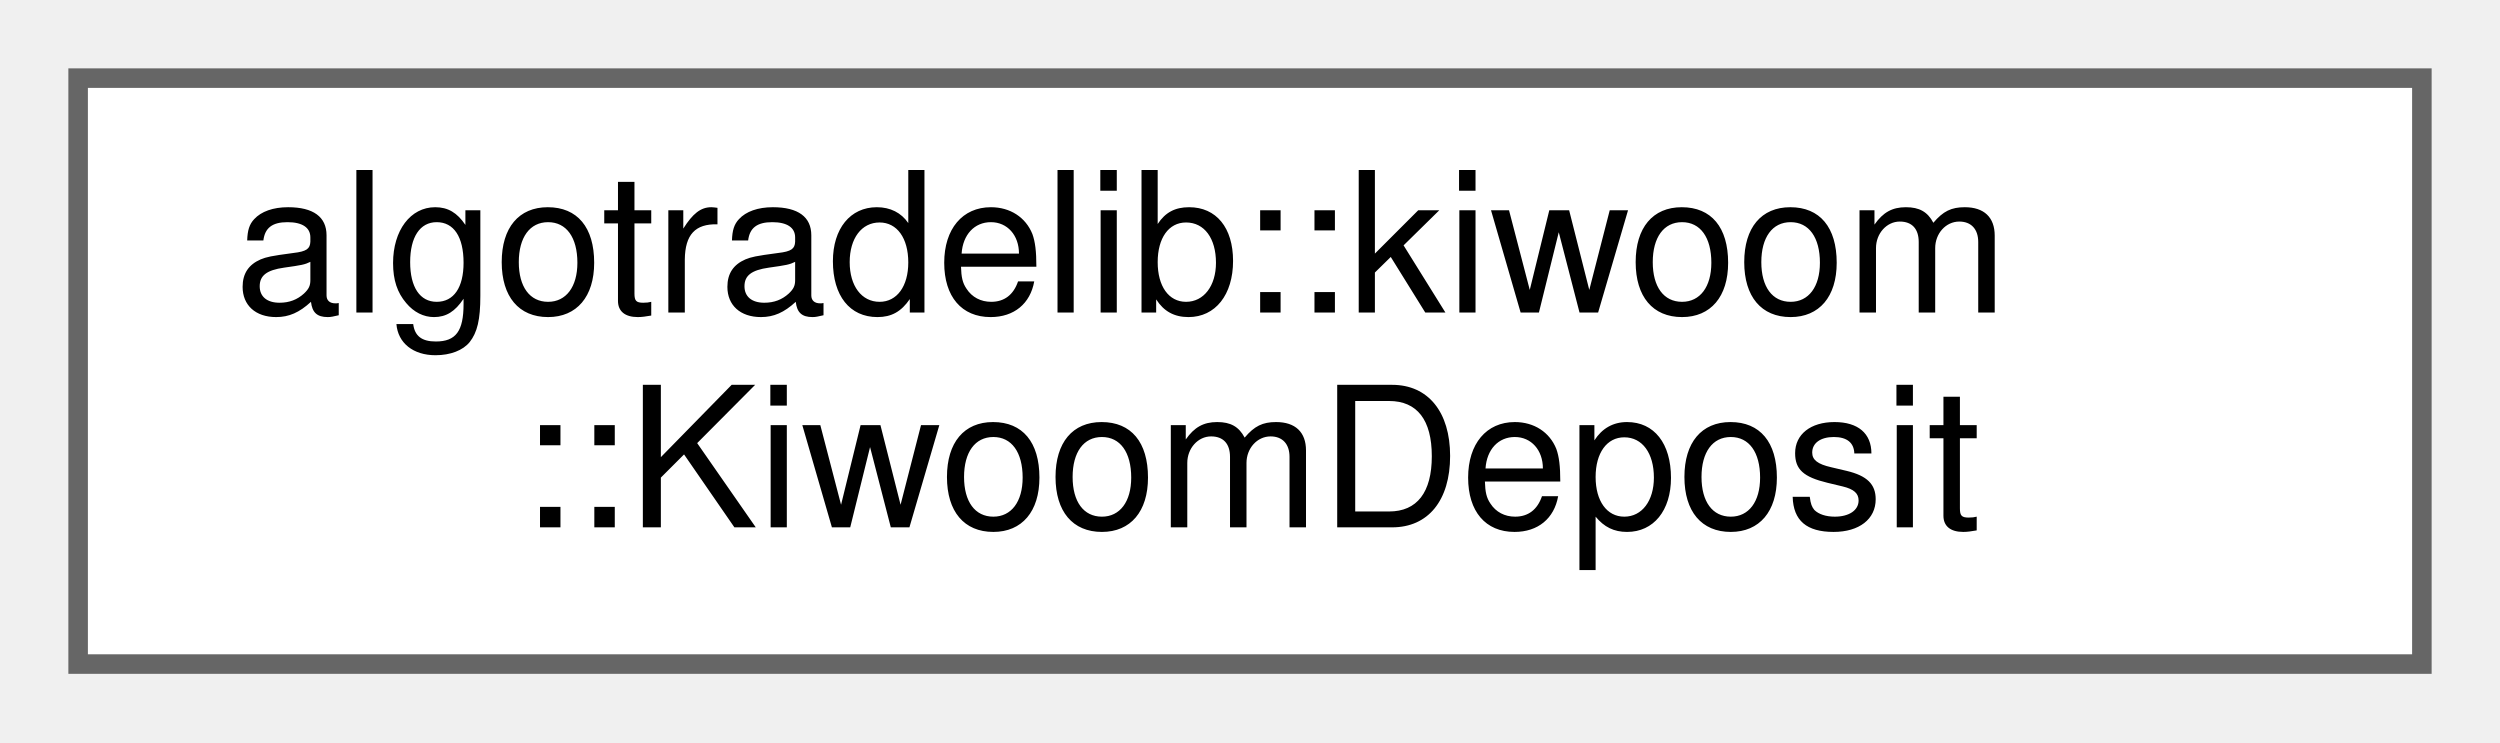
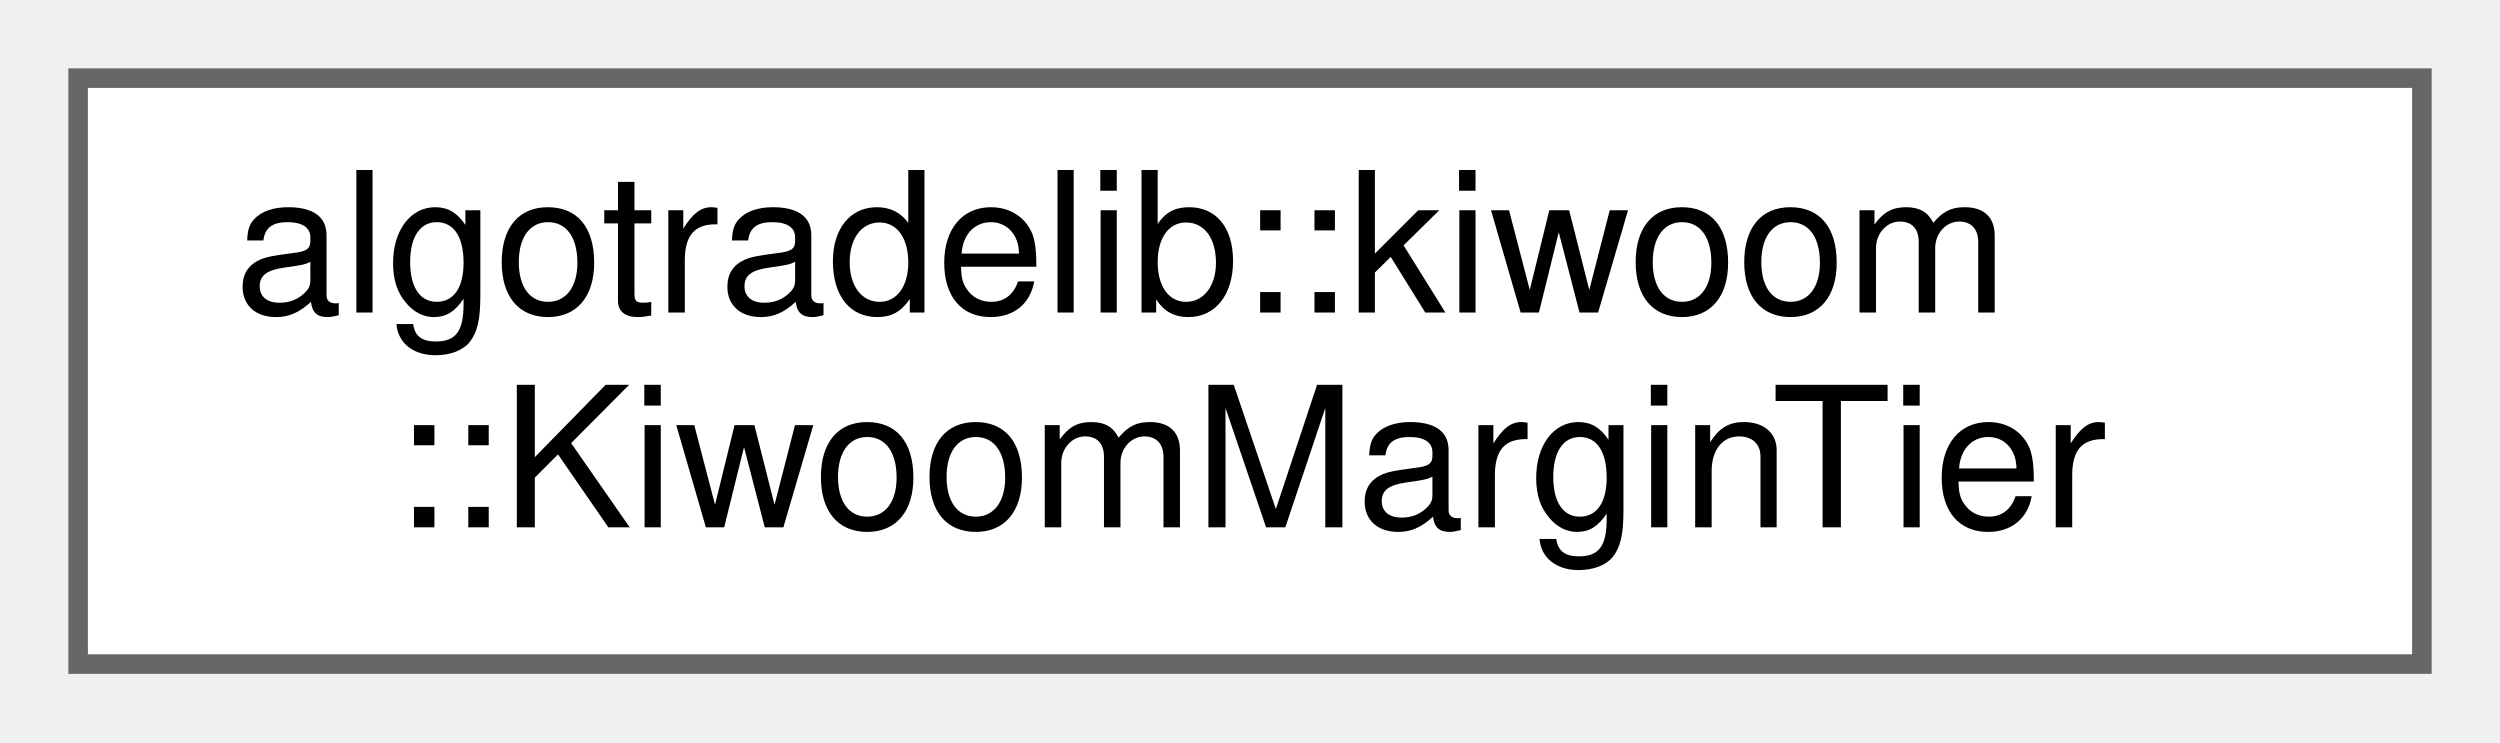
<svg xmlns="http://www.w3.org/2000/svg" xmlns:xlink="http://www.w3.org/1999/xlink" width="128pt" height="38pt" viewBox="0.00 0.00 128.00 38.00">
  <g id="graph0" class="graph" transform="scale(1 1) rotate(0) translate(4 34)">
    <g id="Node000000" class="node">
      <g id="a_Node000000">
-         <a xlink:href="structalgotradelib_1_1kiwoom_1_1KiwoomDeposit.html" target="_top" xlink:title="Kiwoom's deposit detail (kt00001), as reported; buying_power reads spendable_ from it,...">
+         <a xlink:href="structalgotradelib_1_1kiwoom_1_1KiwoomMarginTier.html" target="_top" xlink:title="One margin tier of Kiwoom's kt00010 answer: what may be ordered at that 증거금률.">
          <polygon fill="white" stroke="#666666" points="120,-30 0,-30 0,0 120,0 120,-30" />
          <text text-anchor="start" x="8" y="-18" font-family="Helvetica,sans-Serif" font-size="10.00">algotradelib::kiwoom</text>
-           <text text-anchor="middle" x="60" y="-7" font-family="Helvetica,sans-Serif" font-size="10.00">::KiwoomDeposit</text>
+           <text text-anchor="middle" x="60" y="-7" font-family="Helvetica,sans-Serif" font-size="10.00">::KiwoomMarginTier</text>
        </a>
      </g>
    </g>
  </g>
</svg>
